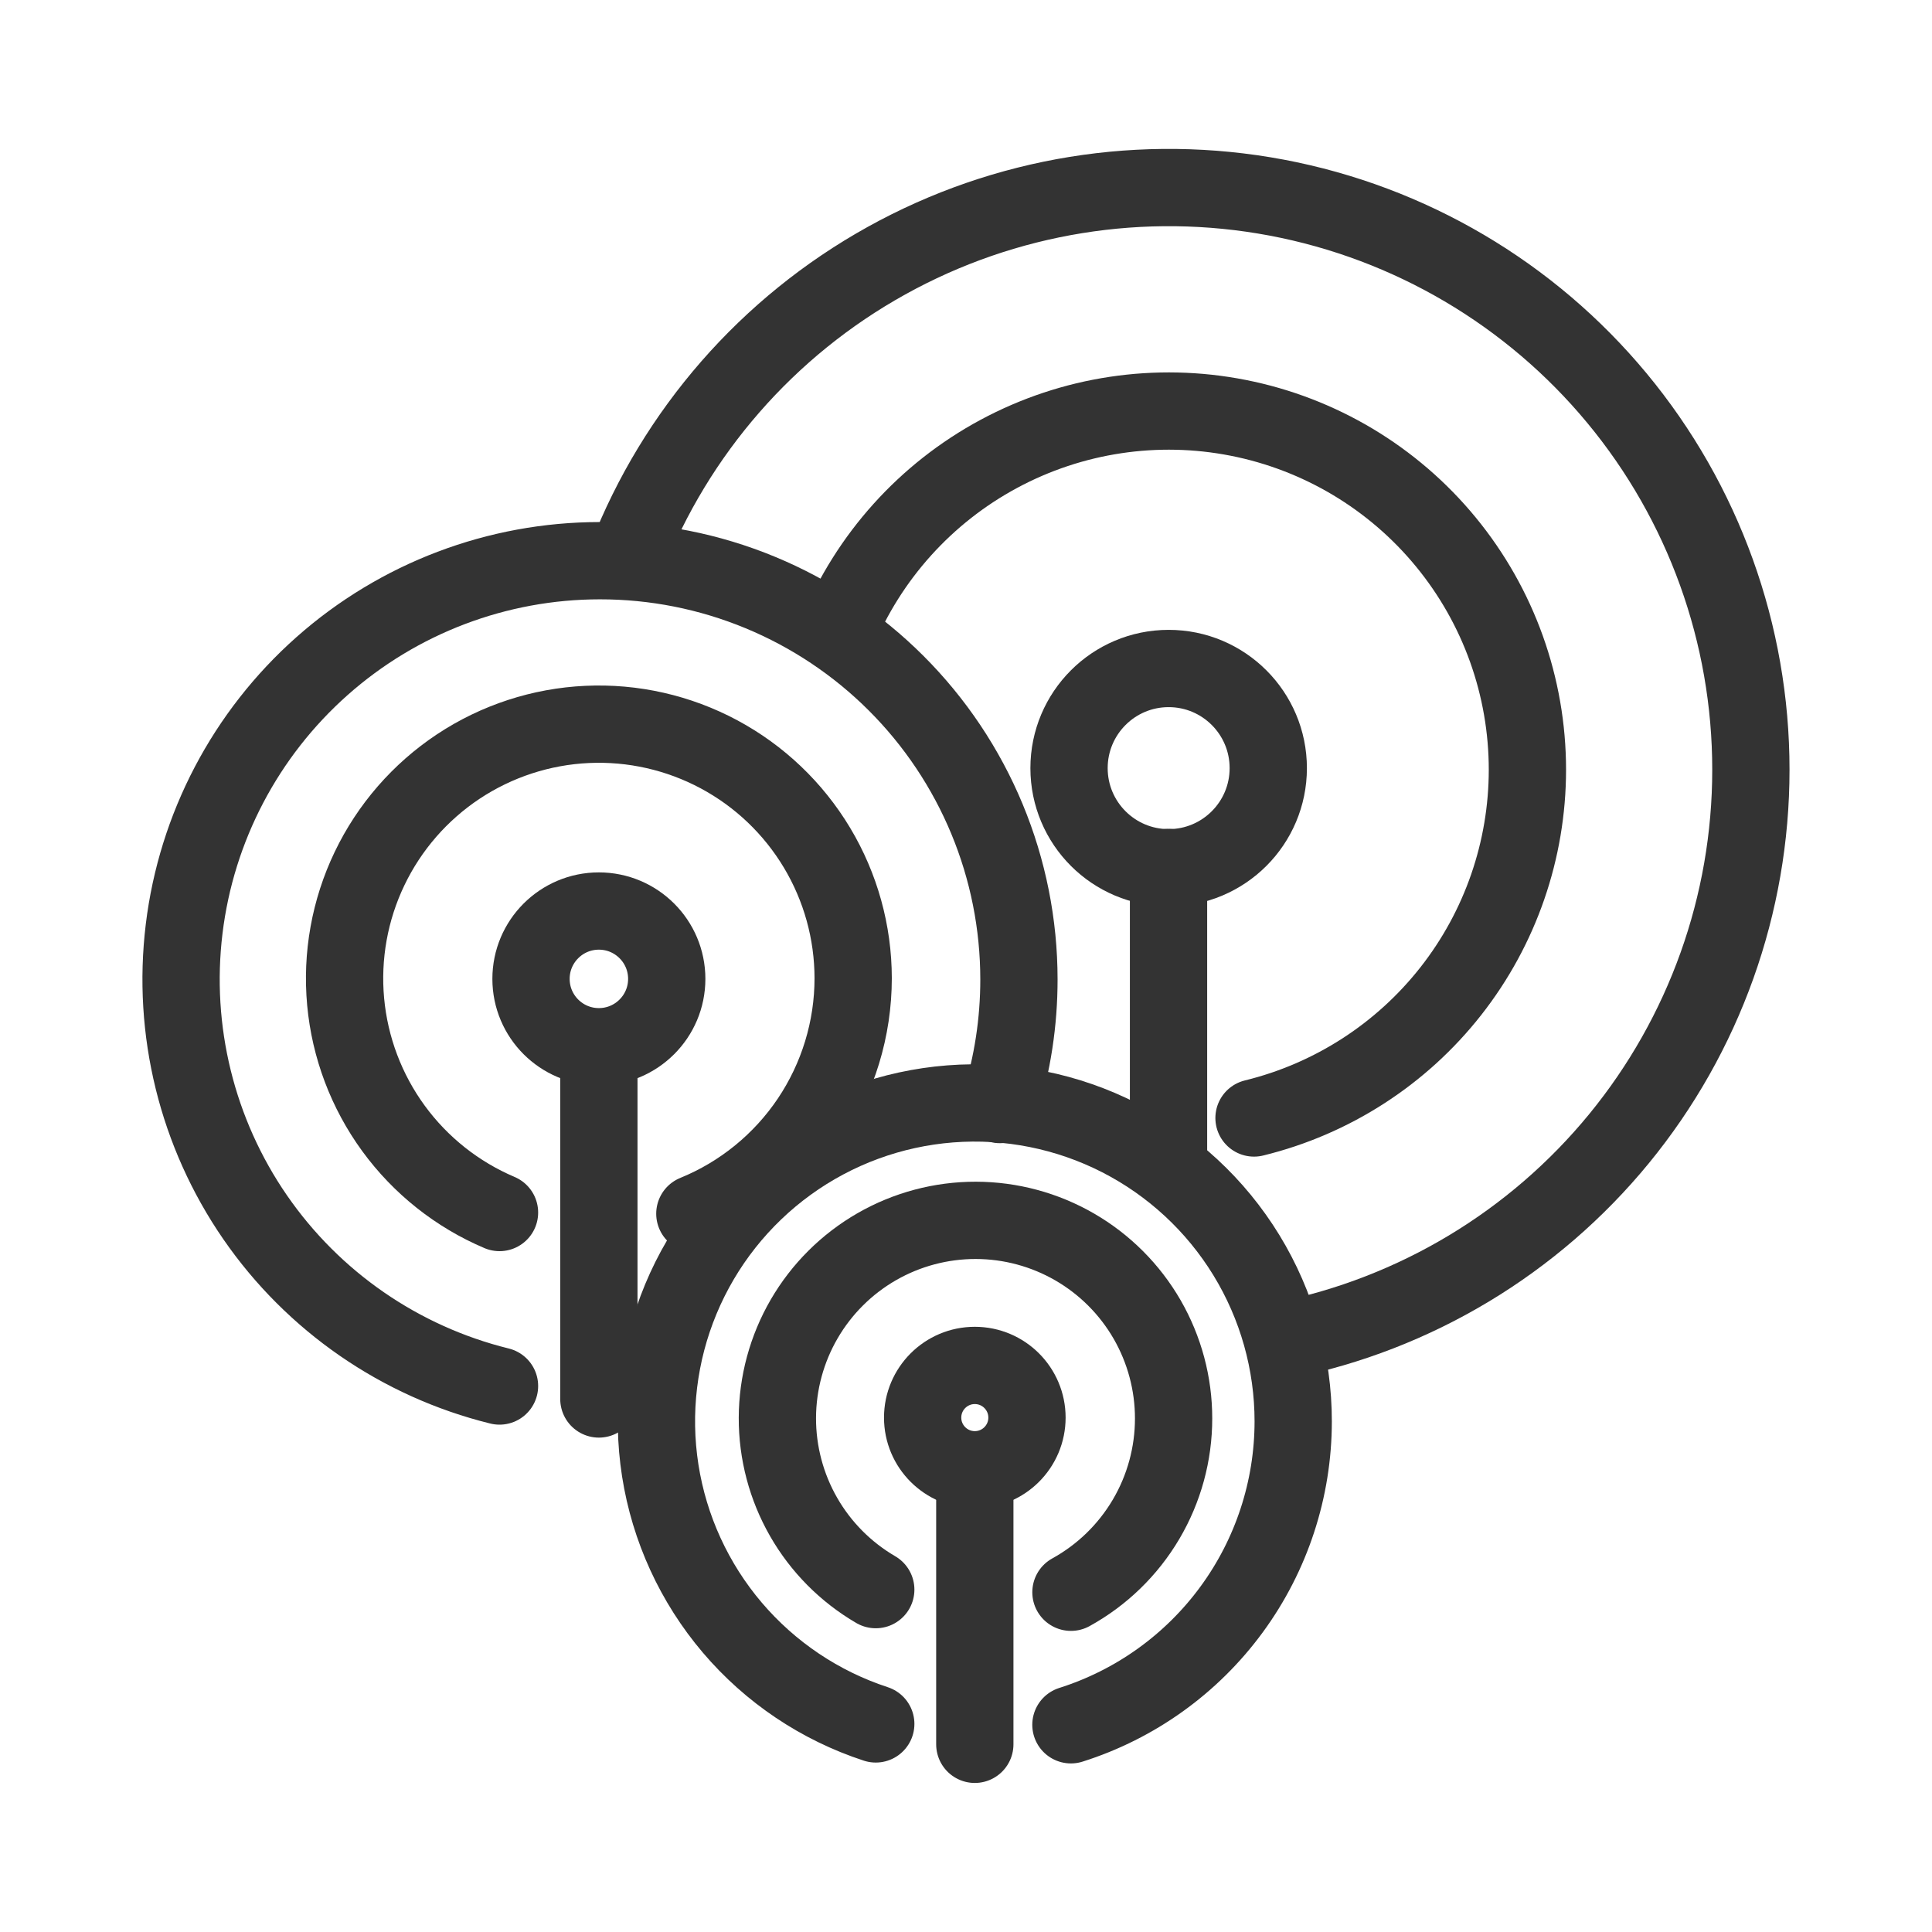
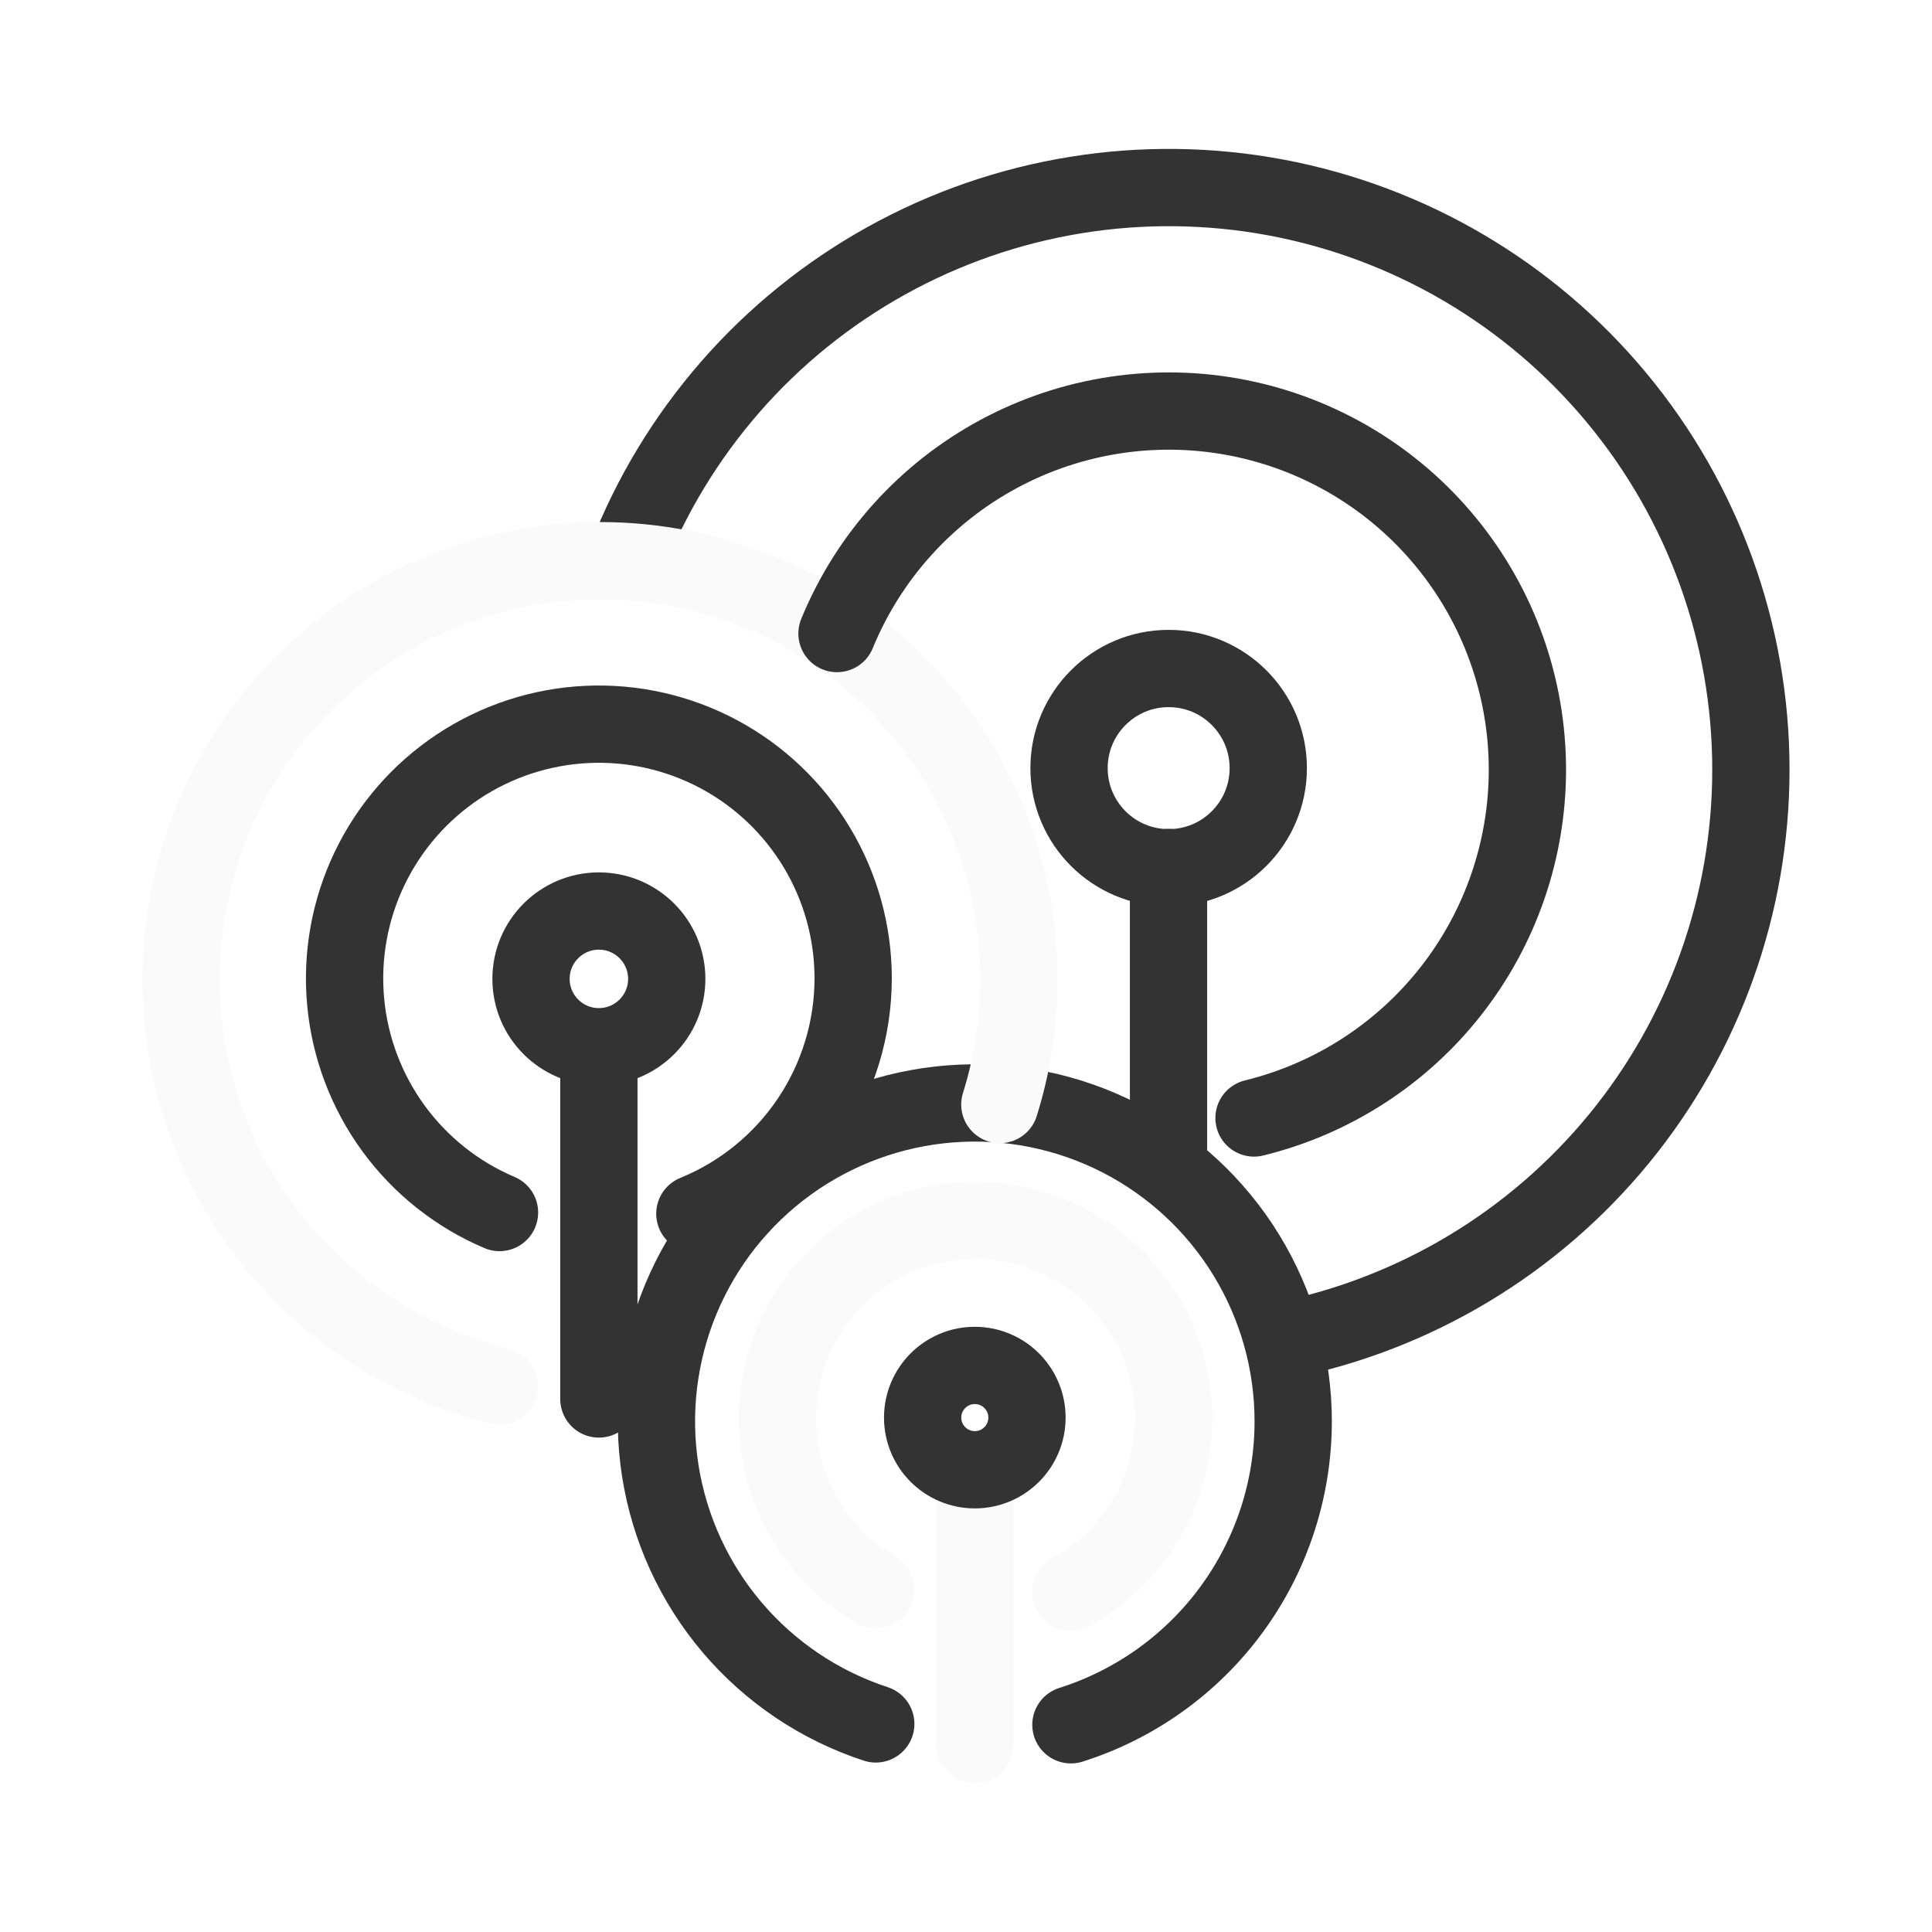
<svg xmlns="http://www.w3.org/2000/svg" width="75" height="75" viewBox="0 0 75 75" fill="none">
  <path d="M24.323 21.67C26.237 16.761 29.805 12.675 34.413 10.119C39.02 7.562 44.375 6.696 49.553 7.67C54.731 8.645 59.406 11.398 62.768 15.454C66.131 19.51 67.971 24.614 67.969 29.883C67.969 35.103 66.161 40.163 62.852 44.201C59.544 48.239 54.939 51.007 49.82 52.034" stroke="#333333" stroke-width="3" stroke-linecap="round" stroke-linejoin="round" />
  <path d="M33.997 66.922C31.831 66.213 29.904 64.919 28.428 63.184C26.952 61.448 25.984 59.338 25.631 57.087C25.279 54.836 25.556 52.532 26.431 50.428C27.306 48.324 28.746 46.504 30.591 45.167C32.437 43.83 34.615 43.03 36.887 42.853C39.159 42.677 41.435 43.133 43.464 44.169C45.493 45.206 47.196 46.783 48.385 48.726C49.574 50.67 50.203 52.904 50.202 55.183C50.2 57.807 49.362 60.363 47.811 62.479C46.26 64.596 44.075 66.164 41.573 66.956" stroke="#333333" stroke-width="3" stroke-linecap="round" stroke-linejoin="round" />
-   <path d="M33.997 61.709C32.832 61.03 31.865 60.057 31.195 58.886C30.525 57.716 30.174 56.39 30.178 55.041C30.182 53.693 30.541 52.368 31.218 51.202C31.896 50.036 32.868 49.068 34.037 48.396C35.207 47.724 36.532 47.372 37.881 47.374C39.23 47.376 40.554 47.733 41.721 48.408C42.889 49.084 43.858 50.055 44.532 51.223C45.205 52.392 45.56 53.717 45.559 55.066C45.559 56.444 45.189 57.797 44.488 58.983C43.787 60.169 42.781 61.146 41.574 61.811M37.842 67.714V57.327M19.391 53.805C15.535 52.853 12.161 50.523 9.905 47.255C7.65 43.986 6.669 40.005 7.148 36.062C7.626 32.12 9.532 28.489 12.504 25.855C15.476 23.221 19.31 21.767 23.281 21.766H23.292C25.427 21.765 27.541 22.184 29.514 23.001C31.486 23.817 33.279 25.014 34.789 26.523C36.299 28.032 37.497 29.823 38.315 31.795C39.133 33.767 39.554 35.881 39.555 38.016V38.02C39.556 39.668 39.306 41.306 38.814 42.878" stroke="#333333" stroke-width="3" stroke-linecap="round" stroke-linejoin="round" />
+   <path d="M33.997 61.709C32.832 61.03 31.865 60.057 31.195 58.886C30.525 57.716 30.174 56.39 30.178 55.041C30.182 53.693 30.541 52.368 31.218 51.202C31.896 50.036 32.868 49.068 34.037 48.396C35.207 47.724 36.532 47.372 37.881 47.374C39.23 47.376 40.554 47.733 41.721 48.408C42.889 49.084 43.858 50.055 44.532 51.223C45.205 52.392 45.56 53.717 45.559 55.066C45.559 56.444 45.189 57.797 44.488 58.983C43.787 60.169 42.781 61.146 41.574 61.811M37.842 67.714V57.327M19.391 53.805C15.535 52.853 12.161 50.523 9.905 47.255C7.65 43.986 6.669 40.005 7.148 36.062C7.626 32.12 9.532 28.489 12.504 25.855C15.476 23.221 19.31 21.767 23.281 21.766H23.292C25.427 21.765 27.541 22.184 29.514 23.001C31.486 23.817 33.279 25.014 34.789 26.523C36.299 28.032 37.497 29.823 38.315 31.795C39.133 33.767 39.554 35.881 39.555 38.016V38.02C39.556 39.668 39.306 41.306 38.814 42.878" stroke="#fafafa" stroke-width="3" stroke-linecap="round" stroke-linejoin="round" />
  <path d="M19.391 47.07C17.749 46.373 16.327 45.245 15.275 43.804C14.224 42.364 13.582 40.665 13.418 38.889C13.255 37.113 13.575 35.326 14.346 33.718C15.117 32.109 16.309 30.74 17.795 29.754C19.282 28.769 21.008 28.205 22.789 28.122C24.571 28.039 26.342 28.441 27.913 29.283C29.485 30.126 30.799 31.379 31.716 32.909C32.633 34.439 33.118 36.188 33.12 37.972C33.12 39.934 32.535 41.852 31.441 43.481C30.346 45.109 28.791 46.375 26.974 47.116M23.248 54.308V40.797M32.492 24.594C33.717 21.61 35.939 19.144 38.779 17.617C41.62 16.09 44.902 15.596 48.066 16.22C51.231 16.844 54.08 18.548 56.127 21.039C58.175 23.531 59.294 26.656 59.294 29.881C59.293 32.997 58.247 36.023 56.323 38.474C54.399 40.925 51.708 42.659 48.681 43.4M45.362 33.675V44.745" stroke="#333333" stroke-width="3" stroke-linecap="round" stroke-linejoin="round" />
  <path d="M37.842 57.056C38.961 57.056 39.867 56.15 39.867 55.031C39.867 53.913 38.961 53.006 37.842 53.006C36.724 53.006 35.817 53.913 35.817 55.031C35.817 56.15 36.724 57.056 37.842 57.056Z" stroke="#333333" stroke-width="3" stroke-linecap="round" stroke-linejoin="round" />
  <path d="M23.248 40.634C24.703 40.634 25.883 39.455 25.883 38C25.883 36.545 24.703 35.366 23.248 35.366C21.794 35.366 20.614 36.545 20.614 38C20.614 39.455 21.794 40.634 23.248 40.634Z" stroke="#333333" stroke-width="3" stroke-linecap="round" stroke-linejoin="round" />
  <path d="M45.367 33.686C47.503 33.686 49.234 31.954 49.234 29.819C49.234 27.683 47.503 25.951 45.367 25.951C43.231 25.951 41.5 27.683 41.5 29.819C41.5 31.954 43.231 33.686 45.367 33.686Z" stroke="#333333" stroke-width="3" stroke-linecap="round" stroke-linejoin="round" />
</svg>
